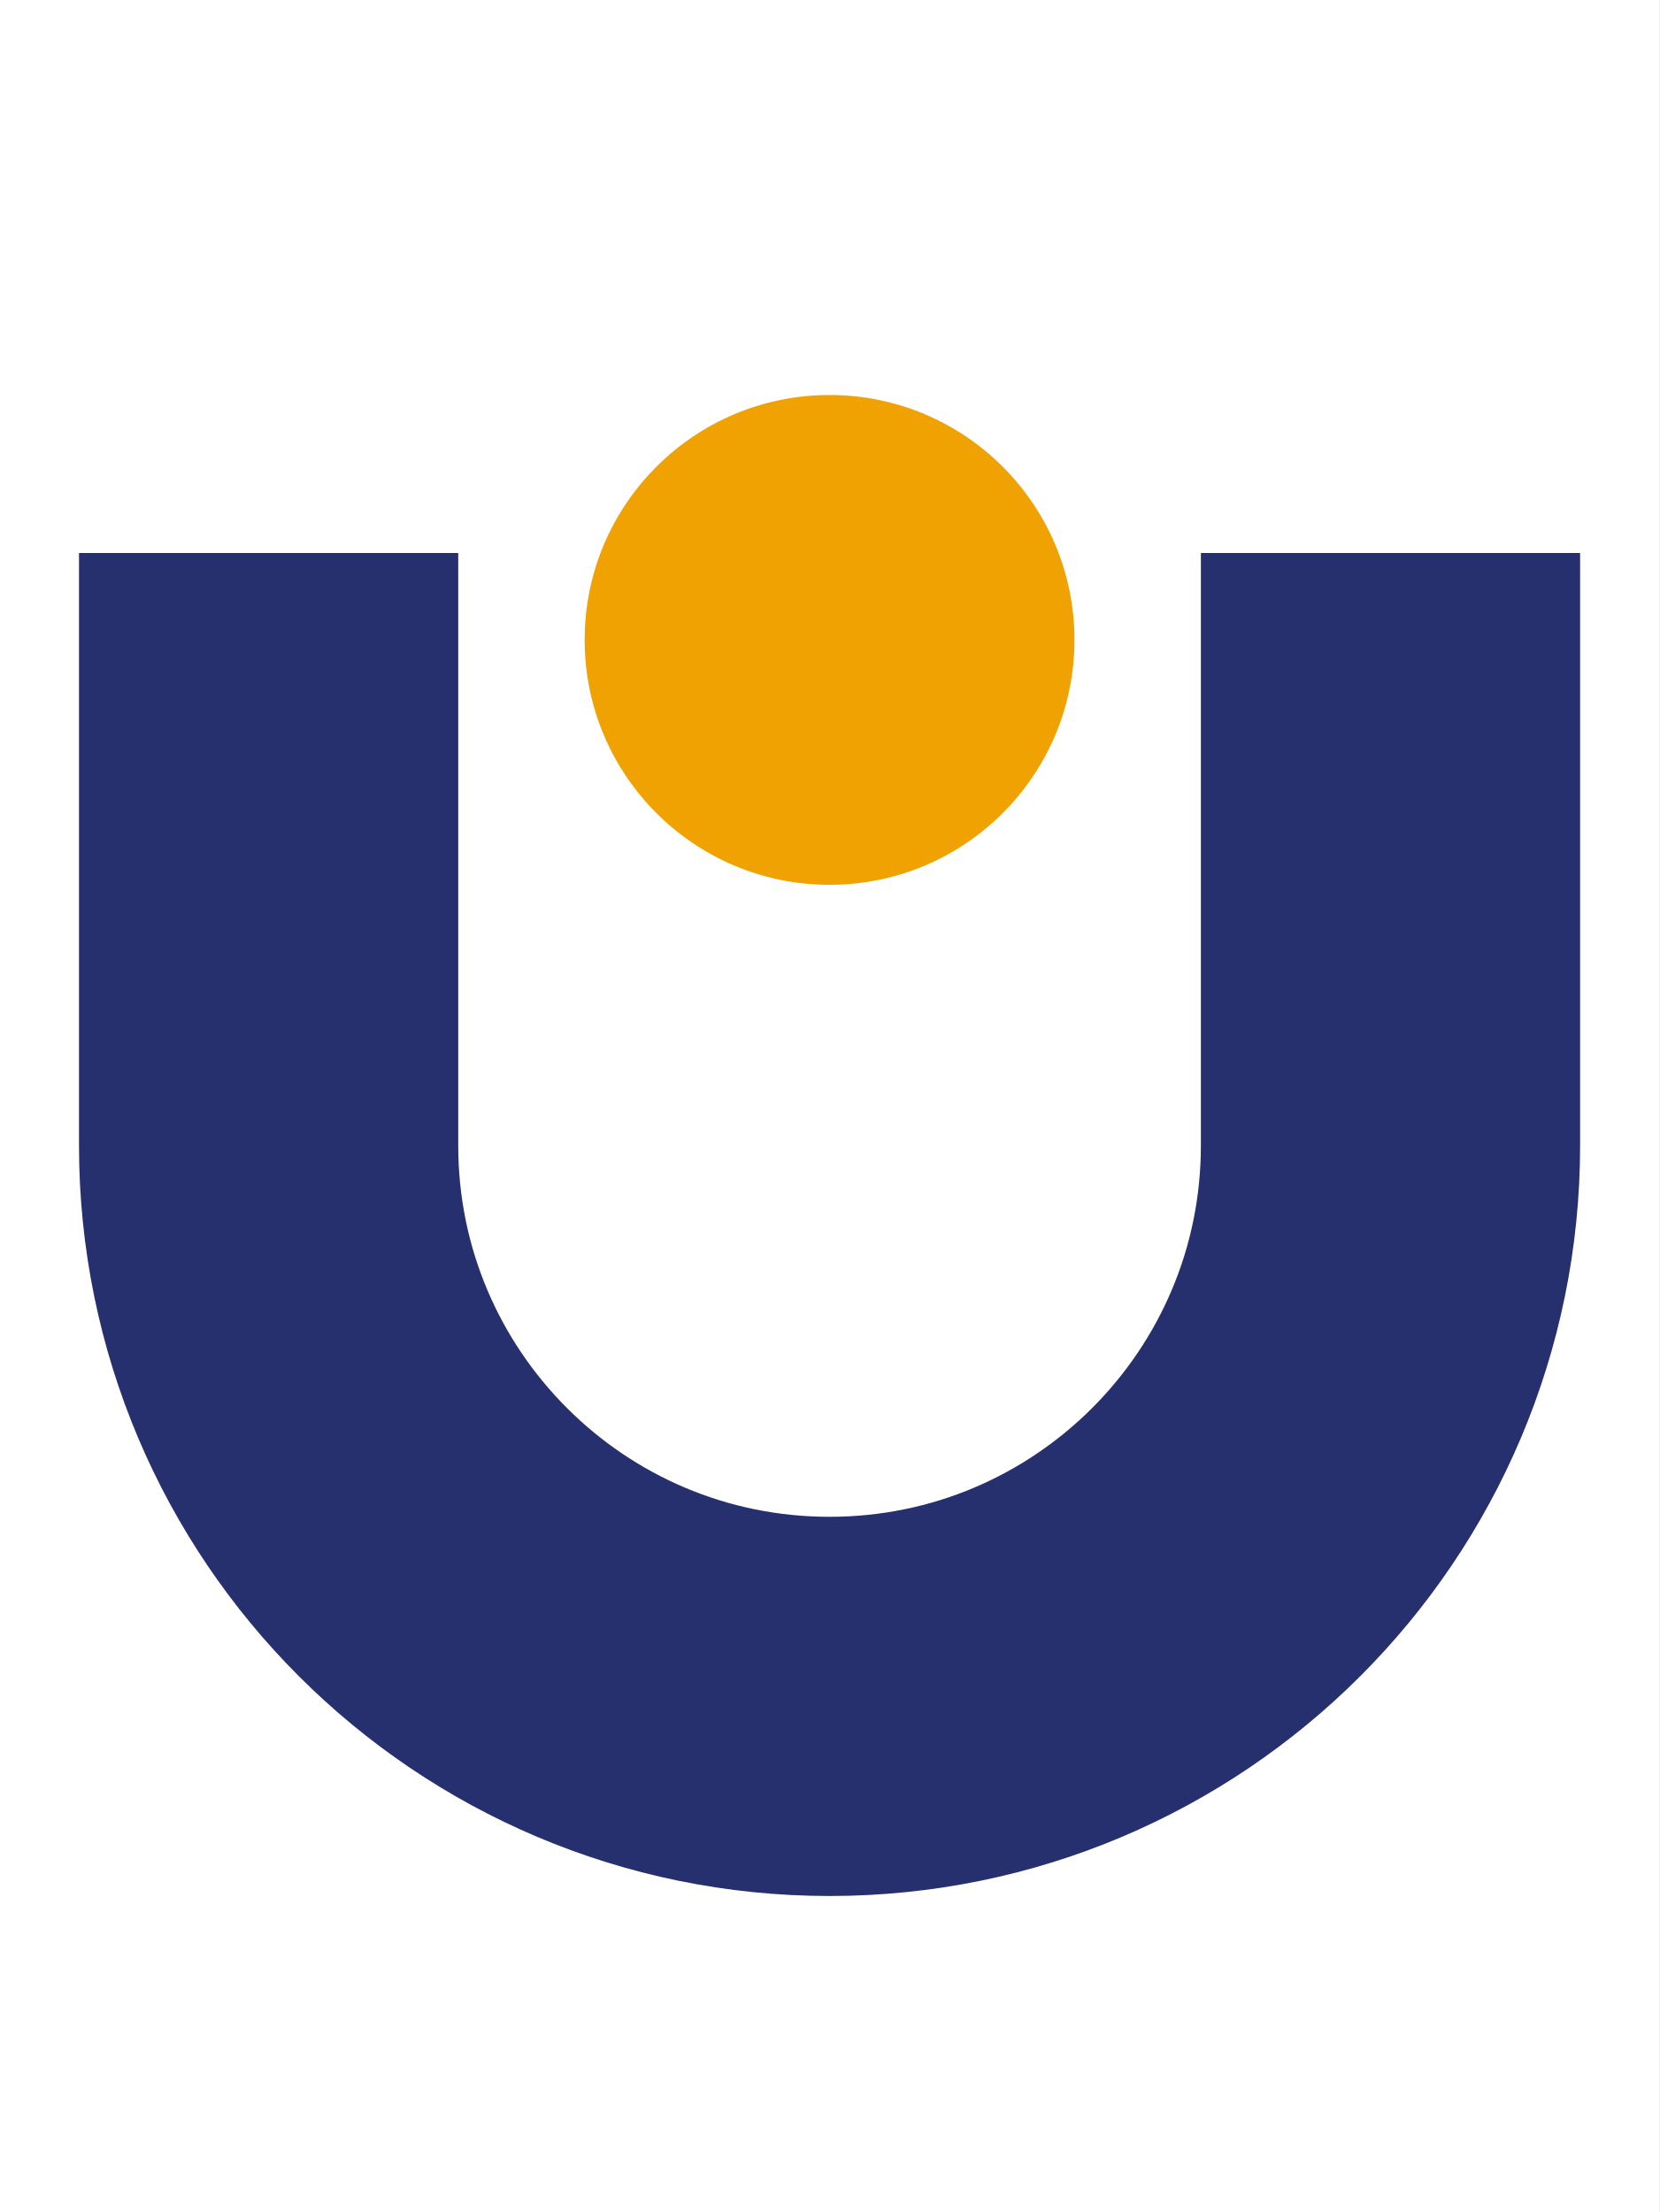
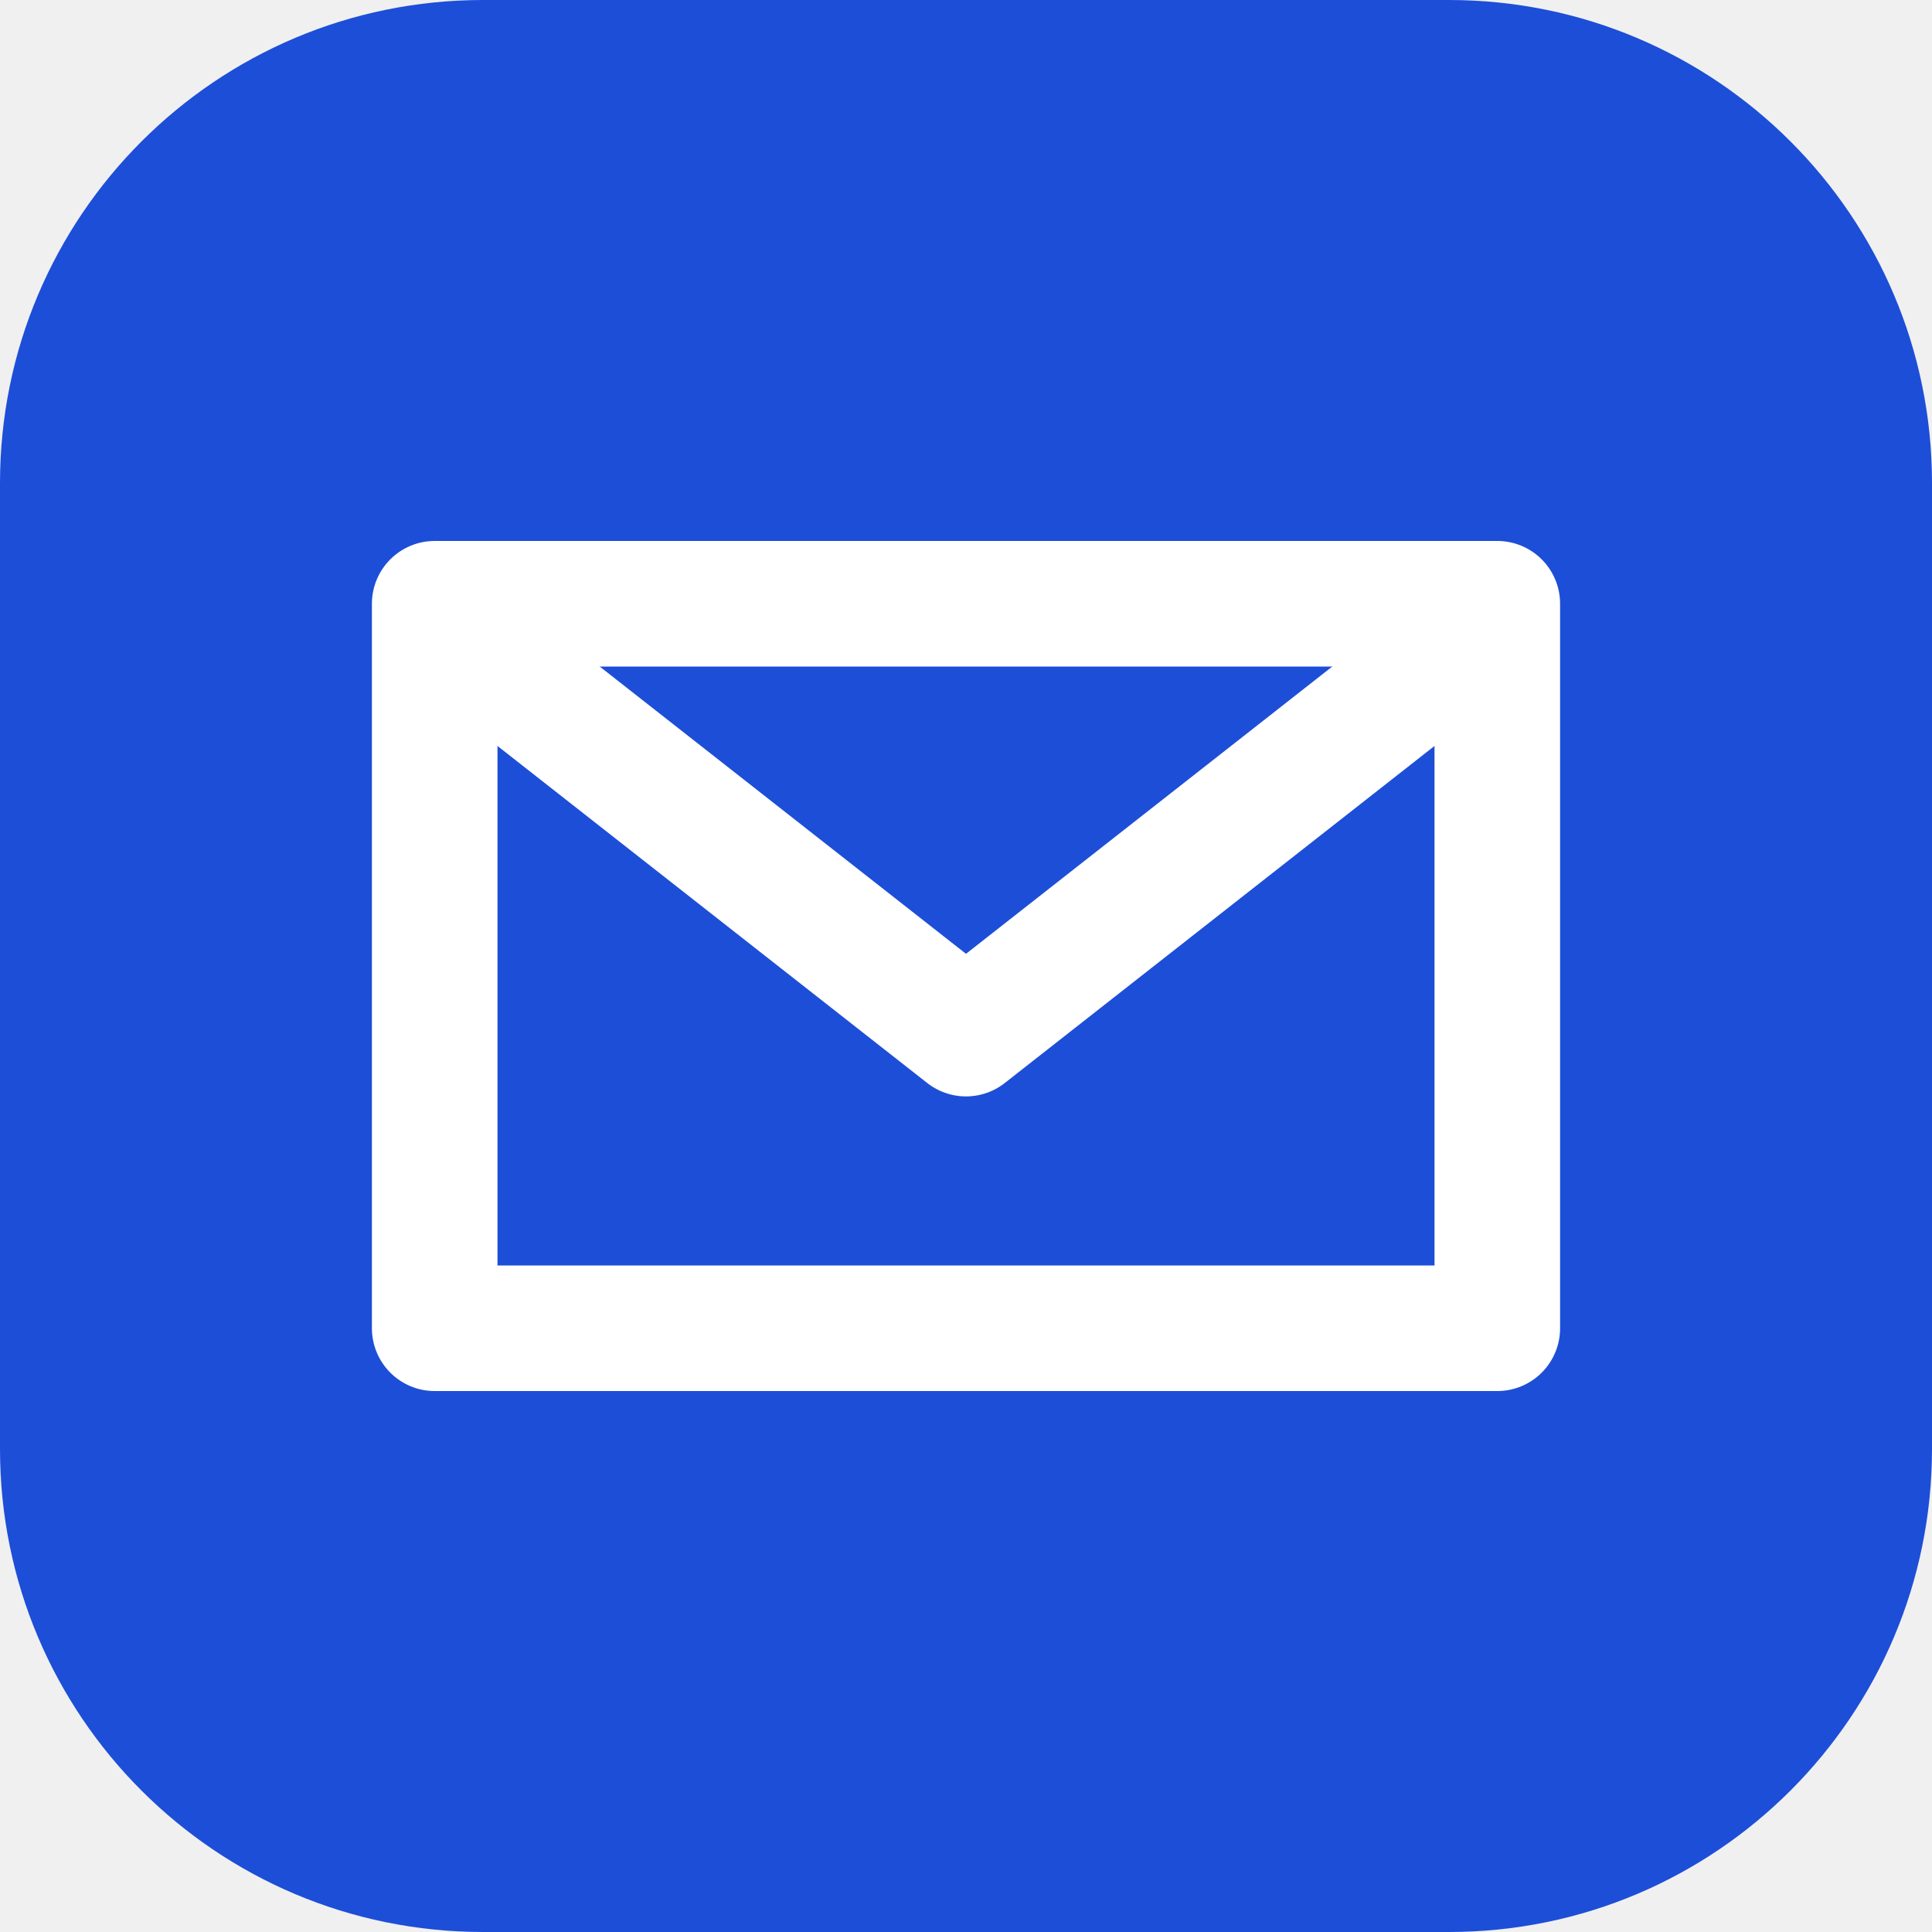
- <svg xmlns="http://www.w3.org/2000/svg" viewBox="0 0 42 56">
-   <rect width="42" height="56" fill="#fff" />
-   <circle cx="21.0" cy="16.2" r="6.2" fill="#F0A202" />
-   <path d="M6.8 14.0V29.0a14.2 14.2 0 0 0 28.4 0V14.0" fill="none" stroke="#27306F" stroke-width="9.6" />
+ <svg xmlns="http://www.w3.org/2000/svg" viewBox="0 0 40 40">
+   <rect width="40" height="40" rx="10" fill="#1D4ED8" />
+   <path d="M9 12.5h22v15H9z" fill="none" stroke="#fff" stroke-width="2.6" stroke-linejoin="round" />
+   <path d="m9.8 13.4 10.2 8 10.2-8" fill="none" stroke="#fff" stroke-width="2.6" stroke-linecap="round" stroke-linejoin="round" />
</svg>
